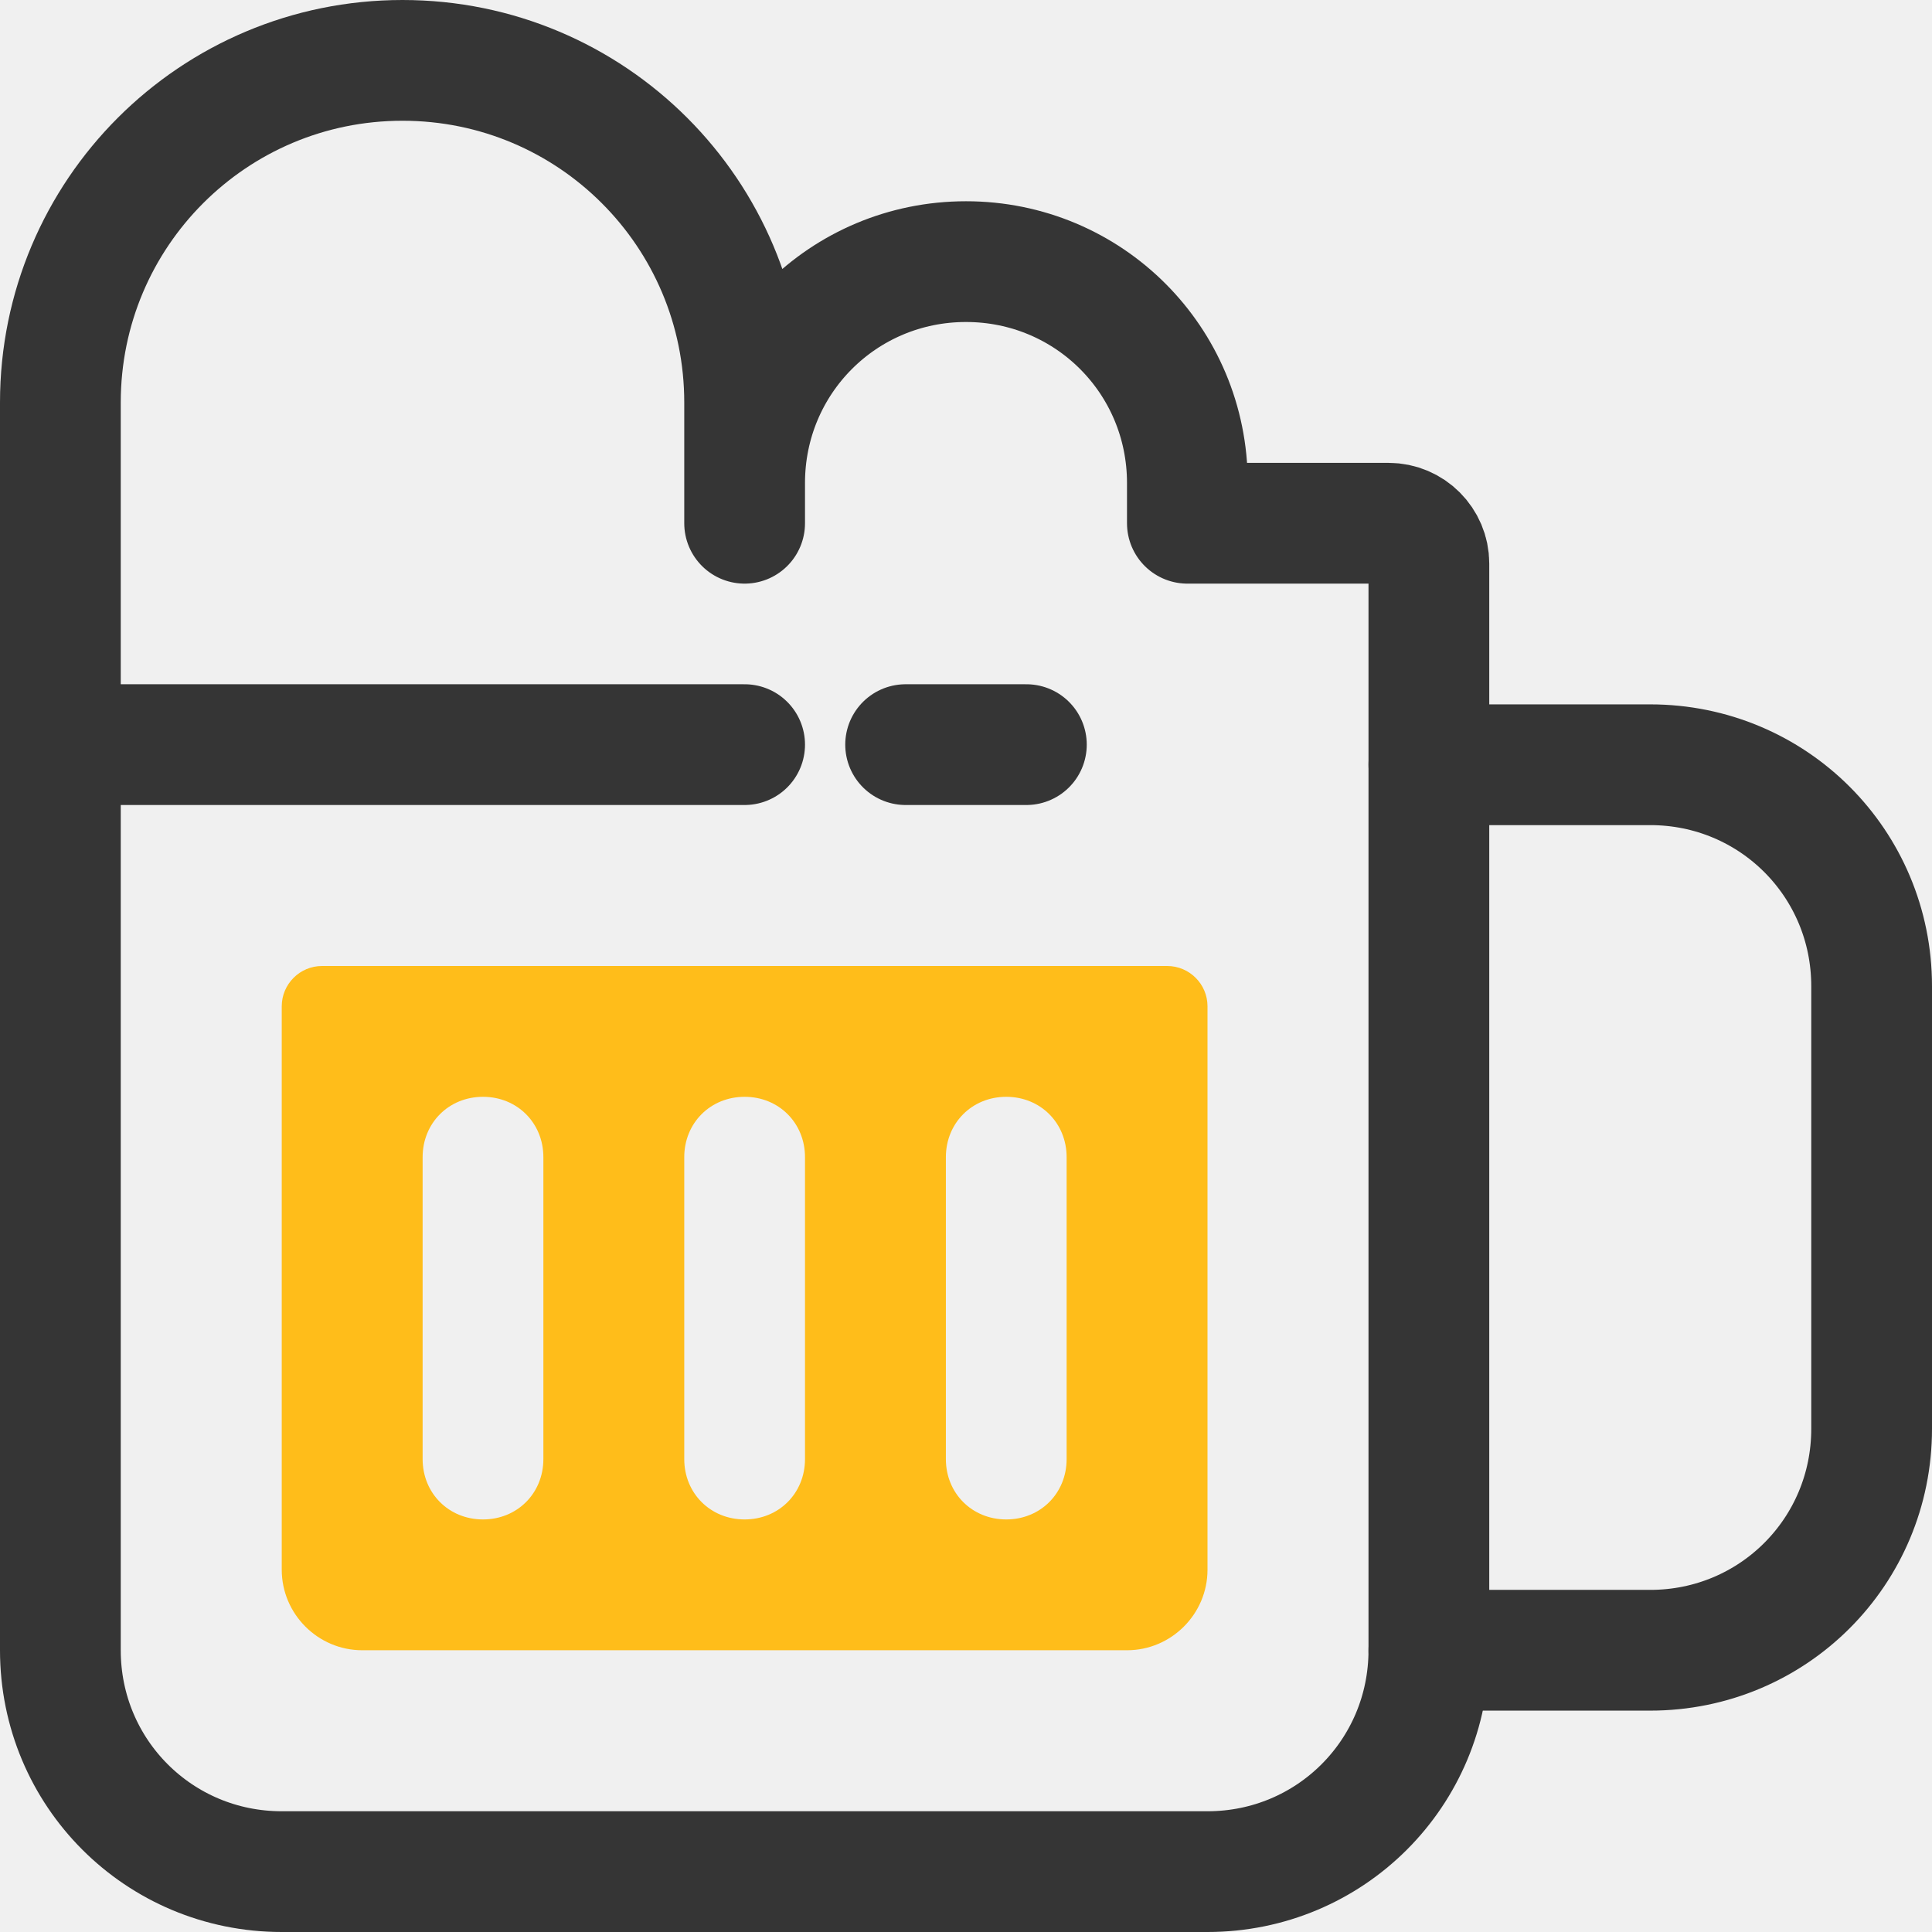
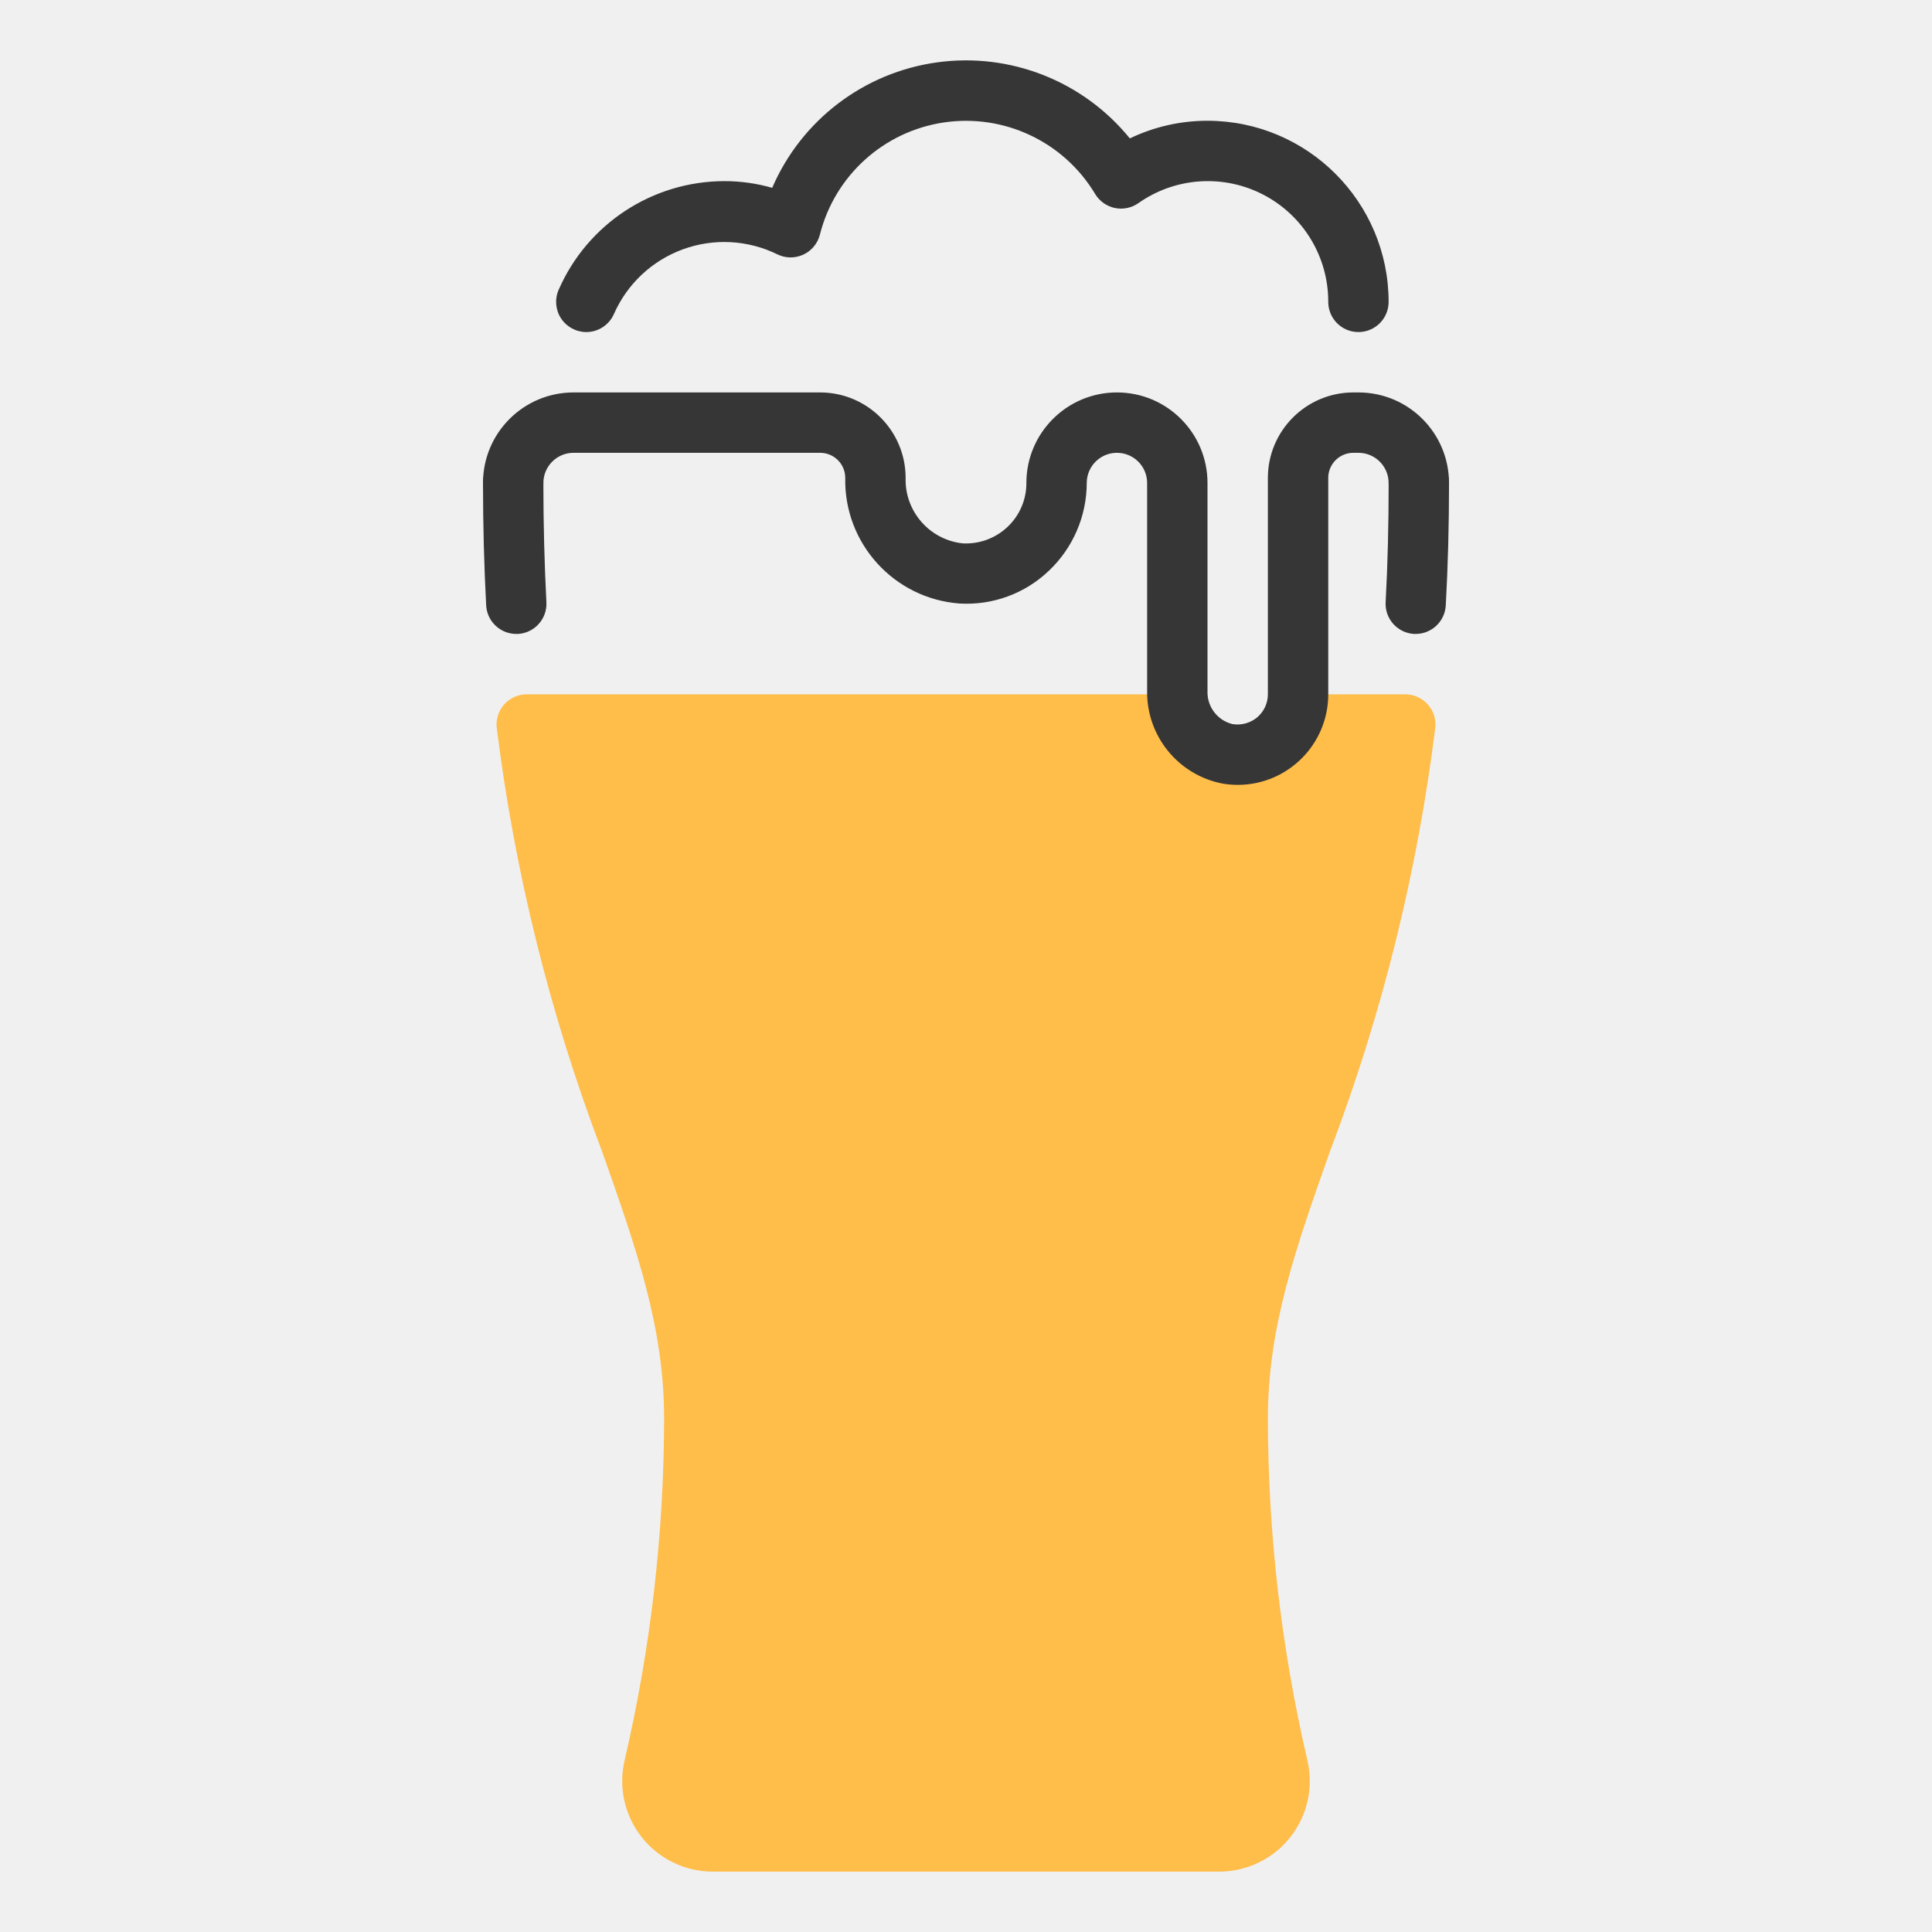
- <svg xmlns="http://www.w3.org/2000/svg" version="1.1" x="0px" y="0px" width="96px" height="96px" viewBox="0 0 96 96" style="enable-background:new 0 0 96 96;" xml:space="preserve">
-   <style type="text/css">
- 	.st0{fill:#353535;}
- 	.st1{fill:#FFFFFF;}
- 	.st2{fill:#FFBD1A;}
- 	.st3{fill:none;stroke:#353535;stroke-width:6;stroke-linecap:round;stroke-miterlimit:10;}
- 	.st4{fill:none;stroke:#353535;stroke-width:6;stroke-linecap:round;stroke-linejoin:round;stroke-miterlimit:10;}
- 	.st5{fill:#FFBD1A;stroke:#353535;stroke-width:6;stroke-linecap:round;stroke-miterlimit:10;}
- </style>
-   <g id="guides_1_">
- </g>
-   <g id="Mug">
-     <path class="st3" d="M71,82h11c6.1,0,11-4.9,11-11V49c0-6.1-4.9-11-11-11H71" />
-     <line class="st3" x1="3" y1="37" x2="37" y2="37" />
-     <line class="st3" x1="45" y1="37" x2="51" y2="37" />
-     <path class="st4" d="M37,24c0-6.1,4.9-11,11-11s11,4.9,11,11v2h10c1.1,0,2,0.9,2,2v54c0,6.1-4.9,11-11,11H14C7.9,93,3,88.1,3,82V20   c0-9.4,7.6-17,17-17s17,7.6,17,17v6" />
-     <path class="st2" d="M58,48H16c-1.1,0-2,0.9-2,2v2v2v24c0,2.2,1.8,4,4,4h38c2.2,0,4-1.8,4-4V54v-2v-2C60,48.9,59.1,48,58,48z    M27,72.5c0,1.7-1.3,3-3,3s-3-1.3-3-3v-15c0-1.7,1.3-3,3-3s3,1.3,3,3V72.5z M40,72.5c0,1.7-1.3,3-3,3s-3-1.3-3-3v-15   c0-1.7,1.3-3,3-3s3,1.3,3,3V72.5z M53,72.5c0,1.7-1.3,3-3,3s-3-1.3-3-3v-15c0-1.7,1.3-3,3-3s3,1.3,3,3V72.5z" />
-   </g>
-   <g id="Mug_2">
- </g>
-   <g id="Can">
- </g>
-   <g id="Beer_Cap">
- </g>
-   <g id="Hop">
- </g>
-   <g id="Barley">
- </g>
+ <svg xmlns="http://www.w3.org/2000/svg" width="800px" height="800px" viewBox="0 0 64 64" id="duotone">
+   <path d="M47.544,24.118A1,1,0,0,0,46.551,23H43a2,2,0,0,1-4,0H17.449a1,1,0,0,0-.993,1.118,60.471,60.471,0,0,0,3.489,14.026C21.094,41.4,22,43.971,22,47a50.269,50.269,0,0,1-1.309,11.315A3,3,0,0,0,23.611,62H40.389a3,3,0,0,0,2.92-3.685A50.269,50.269,0,0,1,42,47c0-3.029.906-5.6,2.055-8.856A60.471,60.471,0,0,0,47.544,24.118Z" style="fill:#ffbd4a" />
+   <path d="M17.105,21a1,1,0,0,1-1-.945C16.036,18.755,16,17.391,16,16a1,1,0,0,1,2,0c0,1.354.035,2.682.1,3.945A1,1,0,0,1,17.161,21Z" style="fill:#363636" />
+   <path d="M46.9,21h-.056a1,1,0,0,1-.943-1.054c.069-1.263.1-2.591.1-3.945a1,1,0,0,1,2,0c0,1.391-.036,2.755-.108,4.055A1,1,0,0,1,46.9,21Z" style="fill:#363636" />
+   <path d="M19.421,11a1,1,0,0,1-.915-1.4A6,6,0,0,1,24,6a5.736,5.736,0,0,1,1.58.222A6.991,6.991,0,0,1,37.427,4.585,5.928,5.928,0,0,1,40,4a6.006,6.006,0,0,1,6,6,1,1,0,0,1-2,0,3.99,3.99,0,0,0-6.289-3.271,1,1,0,0,1-1.431-.3,4.99,4.99,0,0,0-9.12,1.344,1,1,0,0,1-1.41.652A3.992,3.992,0,0,0,20.338,10.4,1,1,0,0,1,19.421,11Z" style="fill:#363636" />
+   <path d="M41,26a3.022,3.022,0,0,1-.491-.041A3.082,3.082,0,0,1,38,22.893V16a1,1,0,0,0-2,0,4.016,4.016,0,0,1-1.247,2.9,3.944,3.944,0,0,1-2.967,1.092A4.089,4.089,0,0,1,28,15.83a.831.831,0,0,0-.83-.83H19a1,1,0,0,0-1,1,1,1,0,0,1-2,0,3,3,0,0,1,3-3h8.17A2.834,2.834,0,0,1,30,15.83,2.119,2.119,0,0,0,31.892,18a2.006,2.006,0,0,0,1.484-.546A1.984,1.984,0,0,0,34,16a3,3,0,0,1,6,0v6.893a1.085,1.085,0,0,0,.825,1.093,1.018,1.018,0,0,0,.822-.224A1,1,0,0,0,42,23V15.83A2.834,2.834,0,0,1,44.83,13H45a3,3,0,0,1,3,3,1,1,0,0,1-2,0,1,1,0,0,0-1-1h-.17a.831.831,0,0,0-.83.83V23A3,3,0,0,1,41,26Z" style="fill:#363636" />
</svg>
